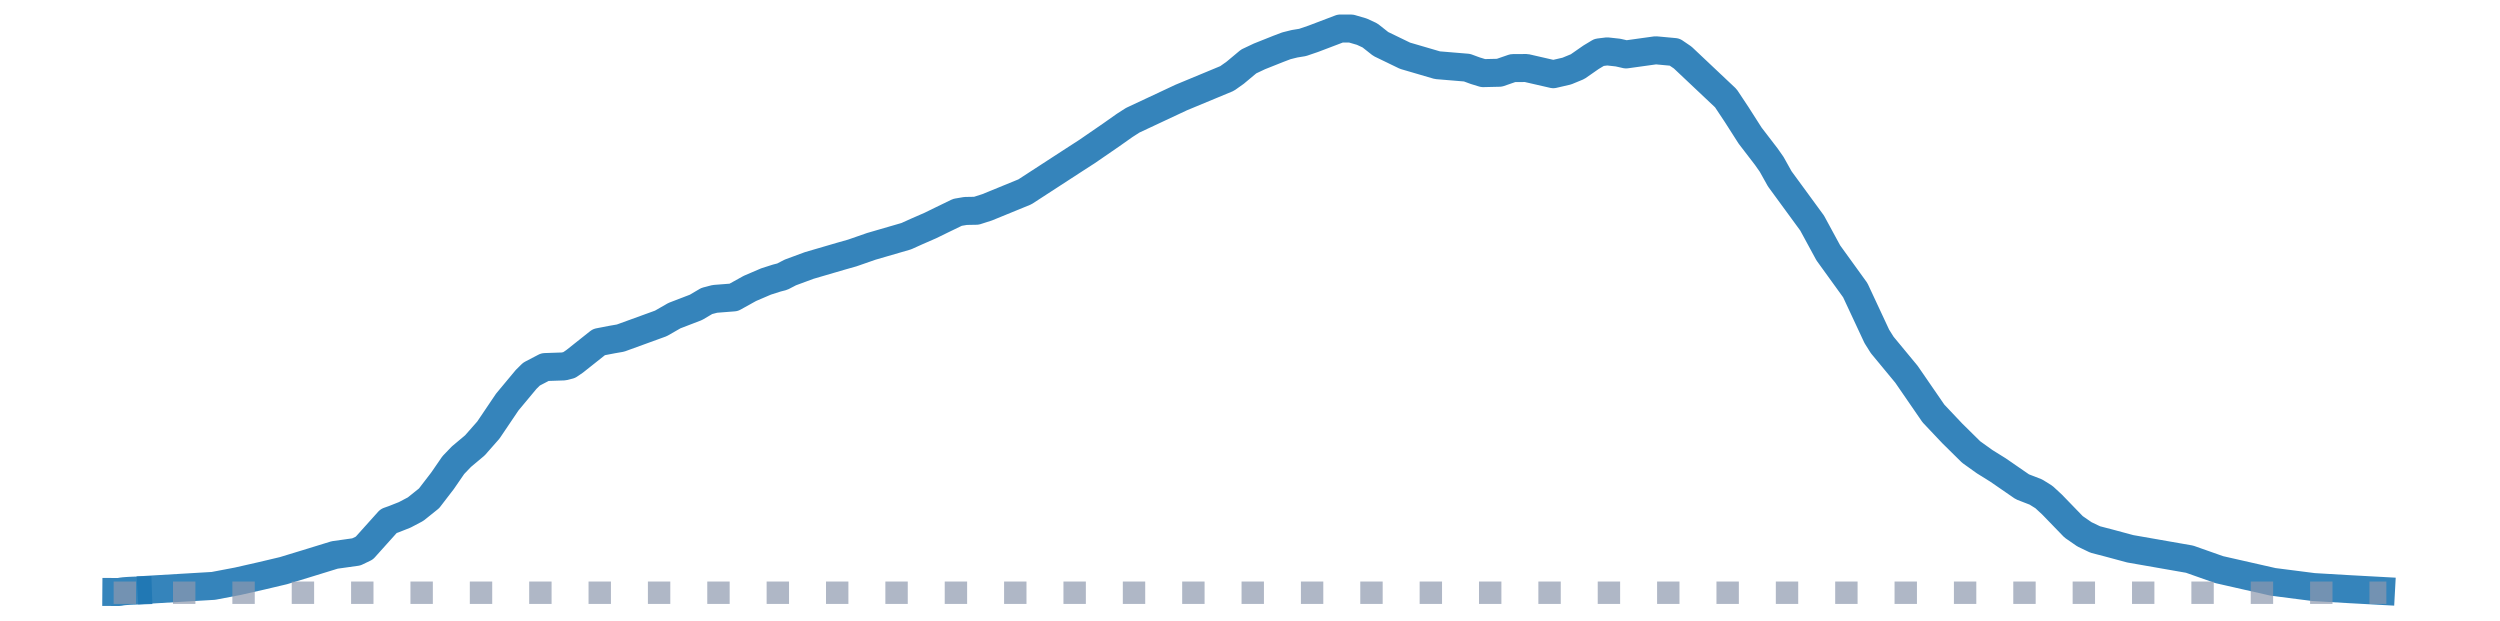
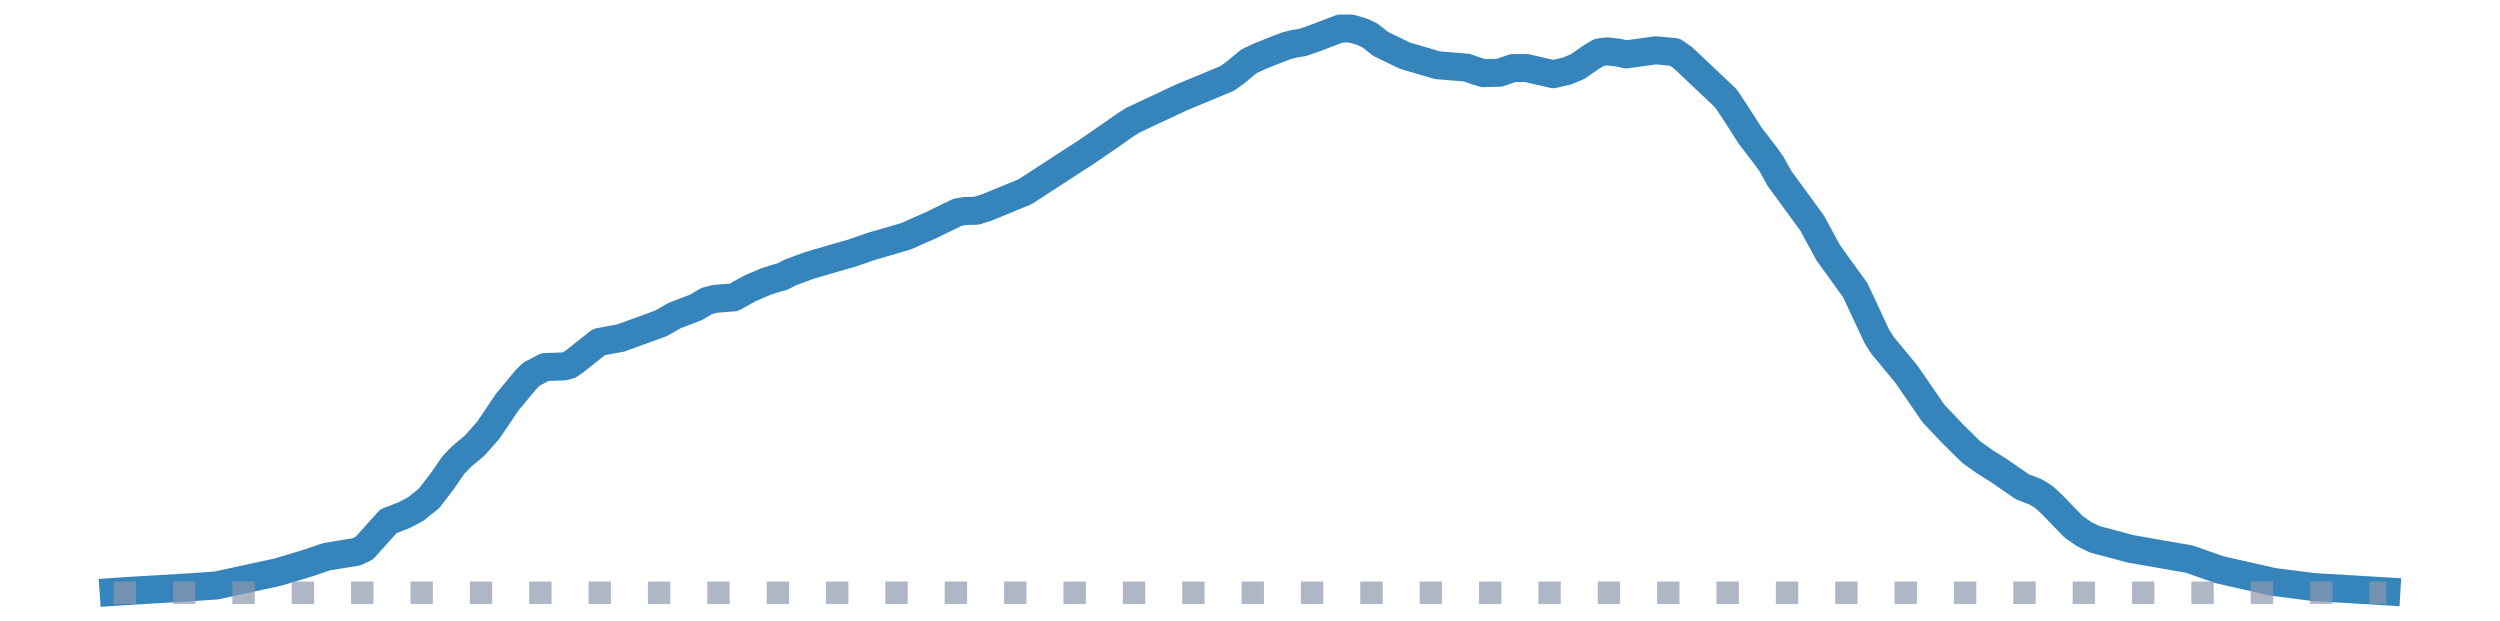
<svg xmlns="http://www.w3.org/2000/svg" width="223.2pt" height="55.44pt" viewBox="0 0 223.2 55.44" version="1.1">
  <defs>
    <style type="text/css">*{stroke-linejoin: round; stroke-linecap: butt}</style>
  </defs>
  <g id="figure_1">
    <g id="patch_1">
      <path d="M 0 55.44  L 223.2 55.44  L 223.2 0  L 0 0  L 0 55.44  z " style="fill: none" />
    </g>
    <g id="axes_1">
      <g id="line2d_1">
-         <path d="M 10.386 52.854  L 10.627 52.856  L 10.868 52.809  L 11.108 52.781  L 11.349 52.763  L 11.59 52.749  L 11.83 52.738  L 12.071 52.729  L 12.312 52.721  " clip-path="url(#p844928b279)" style="fill: none; stroke: #1f77b4; stroke-opacity: 0.9; stroke-width: 2.5; stroke-linecap: square" />
+         <path d="M 10.145 52.848  L 11.108 52.781  L 17.126 52.422  L 19.292 52.274  L 24.828 51.073  L 27.476 50.278  L 29.161 49.702  L 30.605 49.467  L 31.808 49.276  L 32.53 48.93  L 34.697 46.517  L 35.178 46.345  L 36.141 45.963  L 37.104 45.455  L 38.307 44.49  L 39.511 42.922  L 40.474 41.523  L 41.196 40.771  L 42.399 39.762  L 43.603 38.394  L 45.287 35.898  L 46.972 33.874  L 47.454 33.399  L 48.657 32.771  L 50.342 32.714  L 50.824 32.589  L 51.305 32.26  L 53.471 30.541  L 54.675 30.309  L 55.397 30.184  L 59.007 28.872  L 60.211 28.181  L 62.136 27.441  L 63.099 26.873  L 63.821 26.684  L 65.506 26.552  L 66.95 25.75  L 68.395 25.13  L 69.357 24.823  L 69.839 24.7  L 70.561 24.325  L 72.246 23.702  L 75.134 22.857  L 76.097 22.584  L 77.782 21.997  L 80.911 21.087  L 81.874 20.653  L 83.077 20.128  L 84.04 19.656  L 85.484 18.957  L 86.206 18.834  L 87.169 18.816  L 88.132 18.508  L 91.502 17.128  L 95.834 14.314  L 97.038 13.537  L 99.204 12.048  L 100.408 11.198  L 101.13 10.735  L 105.462 8.705  L 109.554 7.006  L 110.276 6.494  L 111.48 5.489  L 112.442 5.034  L 114.127 4.362  L 114.849 4.088  L 115.572 3.907  L 116.294 3.789  L 117.256 3.461  L 119.663 2.546  L 120.626 2.548  L 121.589 2.829  L 122.311 3.165  L 123.274 3.926  L 125.44 4.975  L 128.329 5.821  L 130.976 6.041  L 131.698 6.308  L 132.42 6.529  L 133.865 6.495  L 135.068 6.08  L 136.272 6.072  L 138.679 6.624  L 139.882 6.346  L 140.845 5.949  L 142.048 5.112  L 142.77 4.677  L 143.493 4.589  L 144.455 4.695  L 145.177 4.859  L 147.825 4.491  L 149.51 4.646  L 150.232 5.138  L 154.083 8.771  L 155.046 10.222  L 156.25 12.107  L 157.694 13.988  L 158.175 14.674  L 158.897 15.967  L 161.786 19.916  L 163.23 22.576  L 165.637 25.908  L 167.562 30.031  L 168.044 30.798  L 170.21 33.417  L 172.617 36.914  L 174.302 38.696  L 175.987 40.358  L 177.19 41.219  L 178.394 41.969  L 180.56 43.463  L 181.764 43.929  L 182.486 44.379  L 183.208 45.047  L 185.133 47.036  L 186.096 47.702  L 187.059 48.164  L 188.263 48.477  L 190.188 48.996  L 195.484 49.923  L 198.131 50.857  L 202.945 51.95  L 206.556 52.413  L 209.685 52.597  L 213.055 52.799  L 213.055 52.799  " clip-path="url(#pc0e24d9624)" style="fill: none; stroke: #1f77b4; stroke-opacity: 0.9; stroke-width: 2.5; stroke-linecap: square" />
      </g>
      <g id="line2d_2">
-         <path d="M 13.515 52.635  L 19.051 52.308  L 21.218 51.896  L 23.384 51.404  L 25.309 50.948  L 27.235 50.361  L 29.883 49.545  L 31.808 49.276  L 32.53 48.93  L 34.697 46.517  L 35.178 46.345  L 36.141 45.963  L 37.104 45.455  L 38.307 44.49  L 39.511 42.922  L 40.474 41.523  L 41.196 40.771  L 42.399 39.762  L 43.603 38.394  L 45.287 35.898  L 46.972 33.874  L 47.454 33.399  L 48.657 32.771  L 50.342 32.714  L 50.824 32.589  L 51.305 32.26  L 53.471 30.541  L 54.675 30.309  L 55.397 30.184  L 59.007 28.872  L 60.211 28.181  L 62.136 27.441  L 63.099 26.873  L 63.821 26.684  L 65.506 26.552  L 66.95 25.75  L 68.395 25.13  L 69.357 24.823  L 69.839 24.7  L 70.561 24.325  L 72.246 23.702  L 75.134 22.857  L 76.097 22.584  L 77.782 21.997  L 80.911 21.087  L 81.874 20.653  L 83.077 20.128  L 84.04 19.656  L 85.484 18.957  L 86.206 18.834  L 87.169 18.816  L 88.132 18.508  L 91.502 17.128  L 95.834 14.314  L 97.038 13.537  L 99.204 12.048  L 100.408 11.198  L 101.13 10.735  L 105.462 8.705  L 109.554 7.006  L 110.276 6.494  L 111.48 5.489  L 112.442 5.034  L 114.127 4.362  L 114.849 4.088  L 115.572 3.907  L 116.294 3.789  L 117.256 3.461  L 119.663 2.546  L 120.626 2.548  L 121.589 2.829  L 122.311 3.165  L 123.274 3.926  L 125.44 4.975  L 128.329 5.821  L 130.976 6.041  L 131.698 6.308  L 132.42 6.529  L 133.865 6.495  L 135.068 6.08  L 136.272 6.072  L 138.679 6.624  L 139.882 6.346  L 140.845 5.949  L 142.048 5.112  L 142.77 4.677  L 143.493 4.589  L 144.455 4.695  L 145.177 4.859  L 147.825 4.491  L 149.51 4.646  L 150.232 5.138  L 154.083 8.771  L 155.046 10.222  L 156.25 12.107  L 157.694 13.988  L 158.175 14.674  L 158.897 15.967  L 161.786 19.916  L 163.23 22.576  L 165.637 25.908  L 167.562 30.031  L 168.044 30.798  L 170.21 33.417  L 172.617 36.914  L 174.302 38.696  L 175.987 40.358  L 177.19 41.219  L 178.394 41.969  L 180.56 43.463  L 181.764 43.929  L 182.486 44.379  L 183.208 45.047  L 185.133 47.036  L 186.096 47.702  L 187.059 48.164  L 188.263 48.477  L 190.188 48.996  L 195.484 49.923  L 198.131 50.857  L 202.945 51.95  L 206.556 52.413  L 209.685 52.597  L 212.573 52.755  L 212.573 52.755  " clip-path="url(#p844928b279)" style="fill: none; stroke: #1f77b4; stroke-opacity: 0.9; stroke-width: 2.5; stroke-linecap: square" />
-       </g>
-       <g id="line2d_3">
-         <path d="M 10.145 52.92  L 213.055 52.92  L 213.055 52.92  " clip-path="url(#p844928b279)" style="fill: none; stroke-dasharray: 2,3.3; stroke-dashoffset: 0; stroke: #8d99ae; stroke-opacity: 0.7; stroke-width: 2" />
+         <path d="M 10.145 52.92  L 213.055 52.92  L 213.055 52.92  " clip-path="url(#pc0e24d9624)" style="fill: none; stroke-dasharray: 2,3.3; stroke-dashoffset: 0; stroke: #8d99ae; stroke-opacity: 0.7; stroke-width: 2" />
      </g>
    </g>
  </g>
  <defs>
-     <clipPath id="p844928b279">
+     <clipPath id="pc0e24d9624">
      <rect x="0" y="-0" width="223.2" height="55.44" />
    </clipPath>
  </defs>
</svg>
